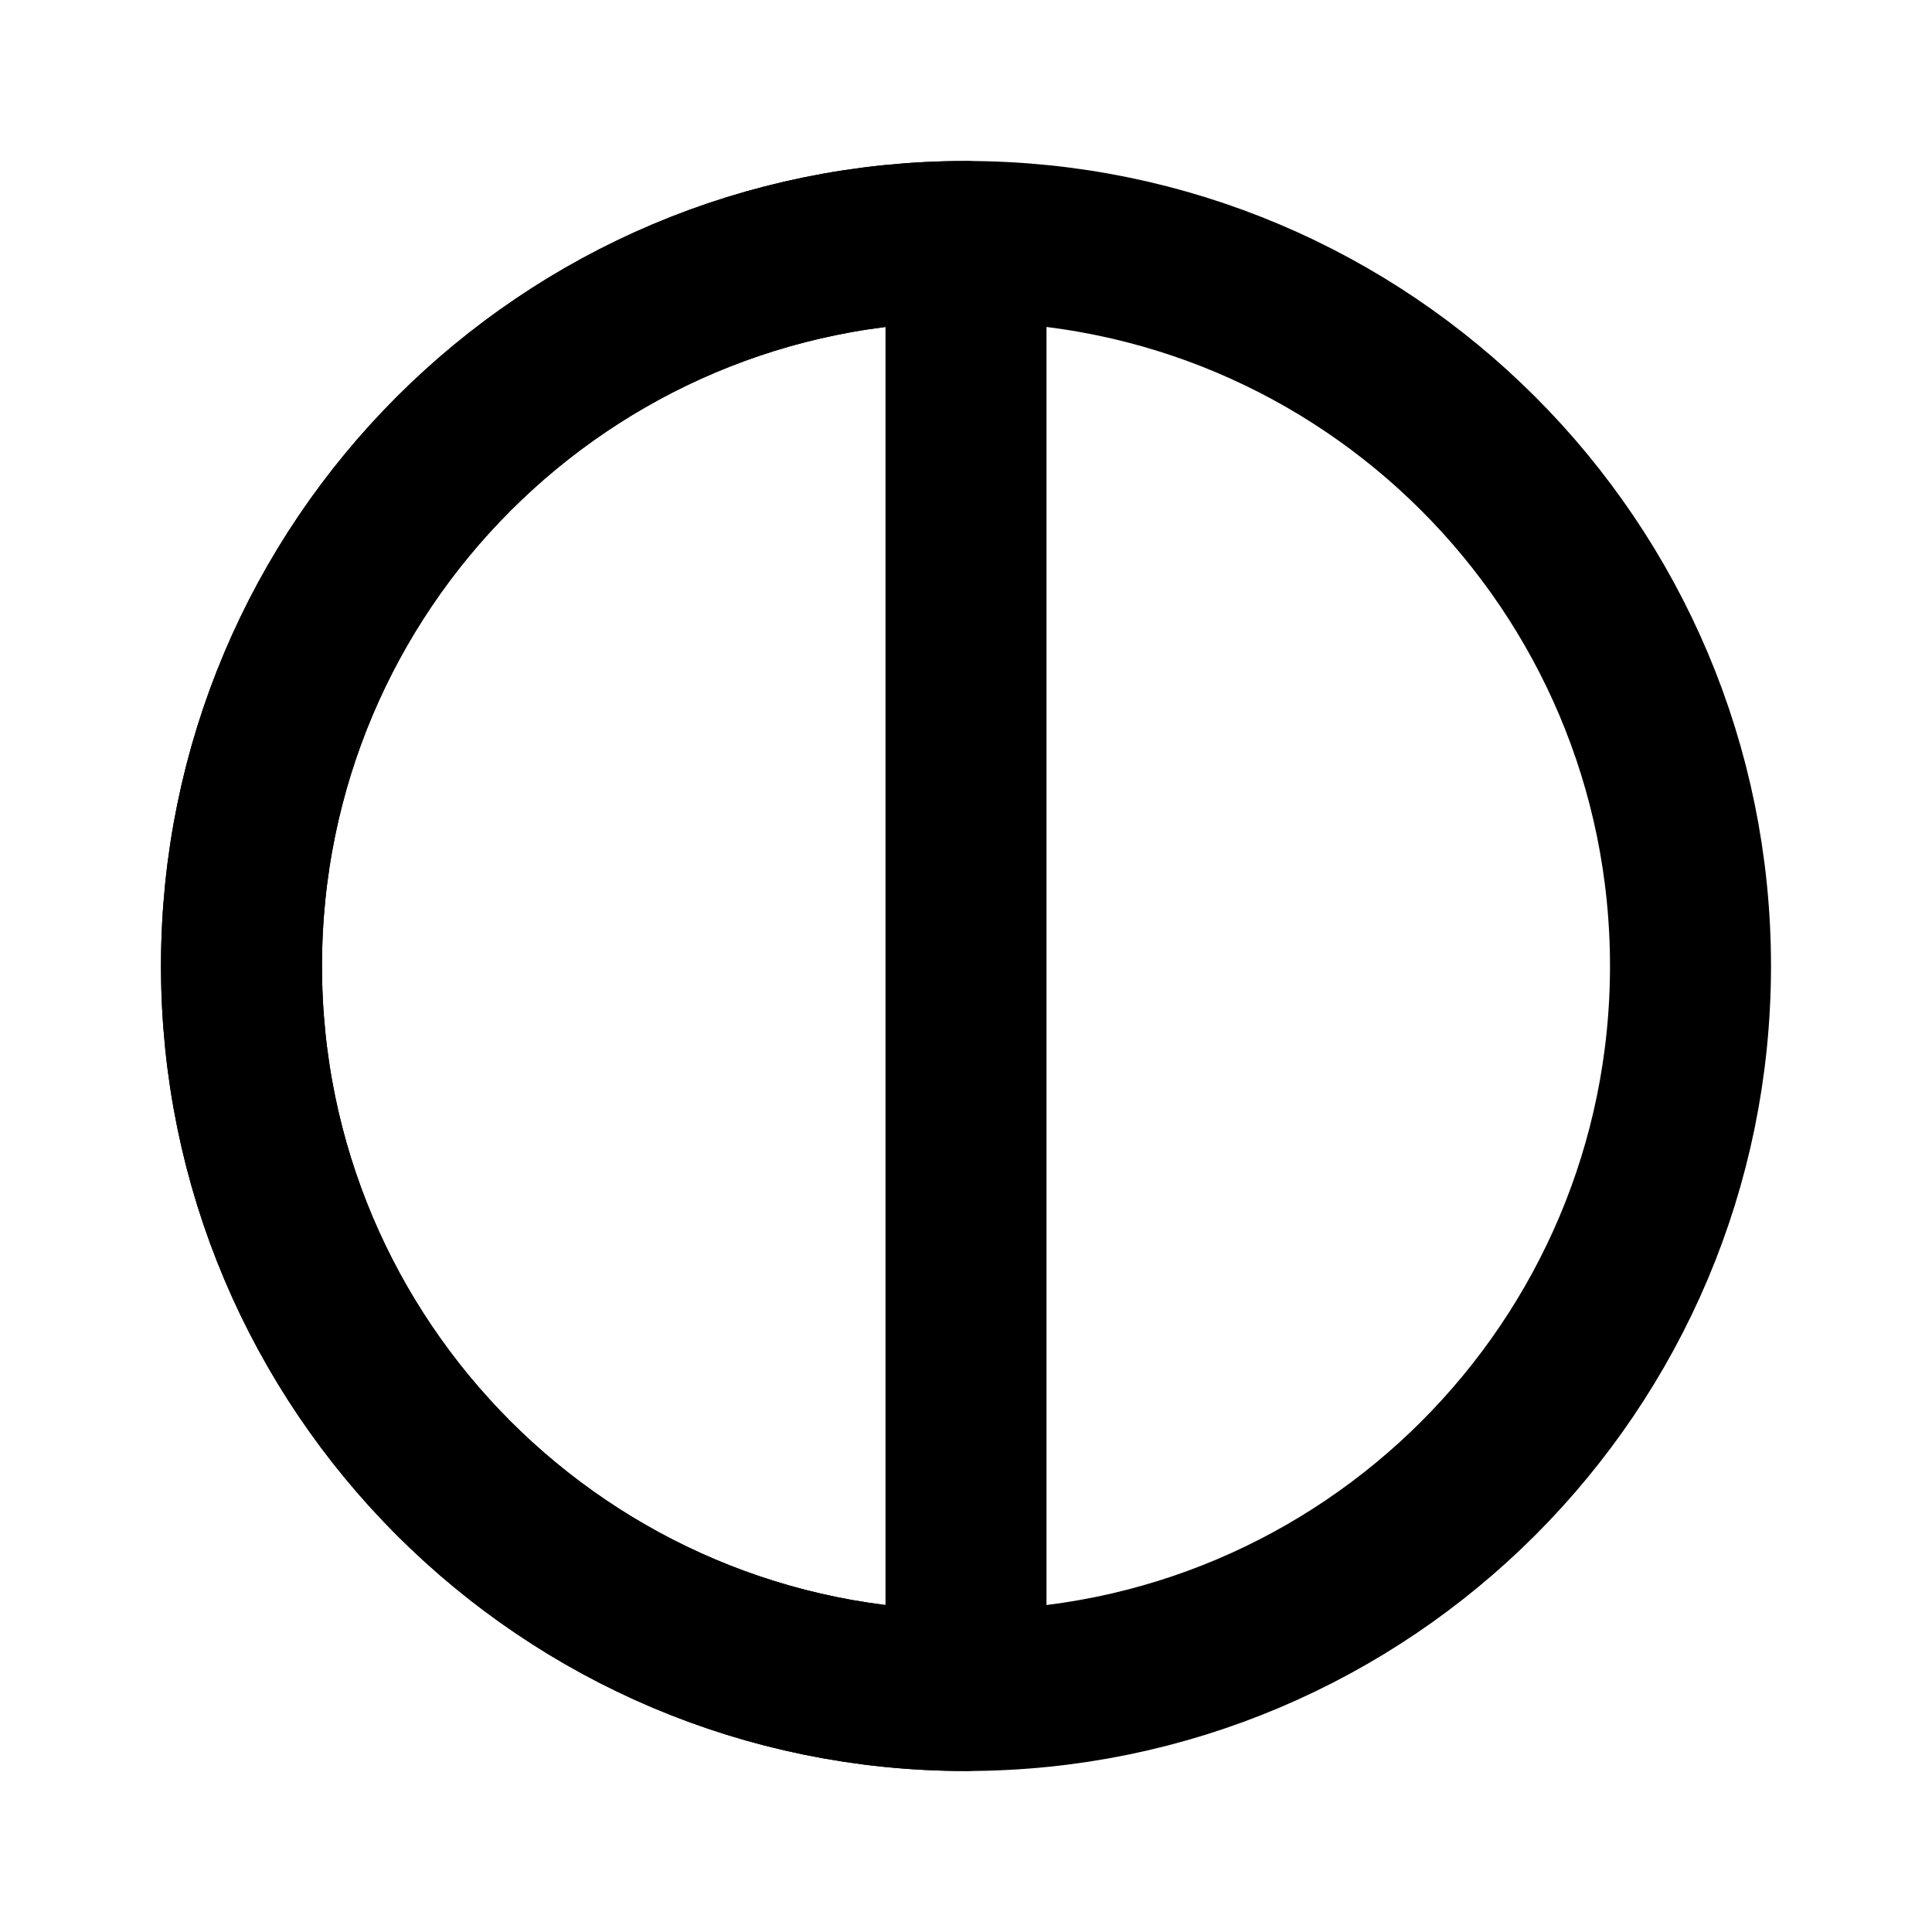
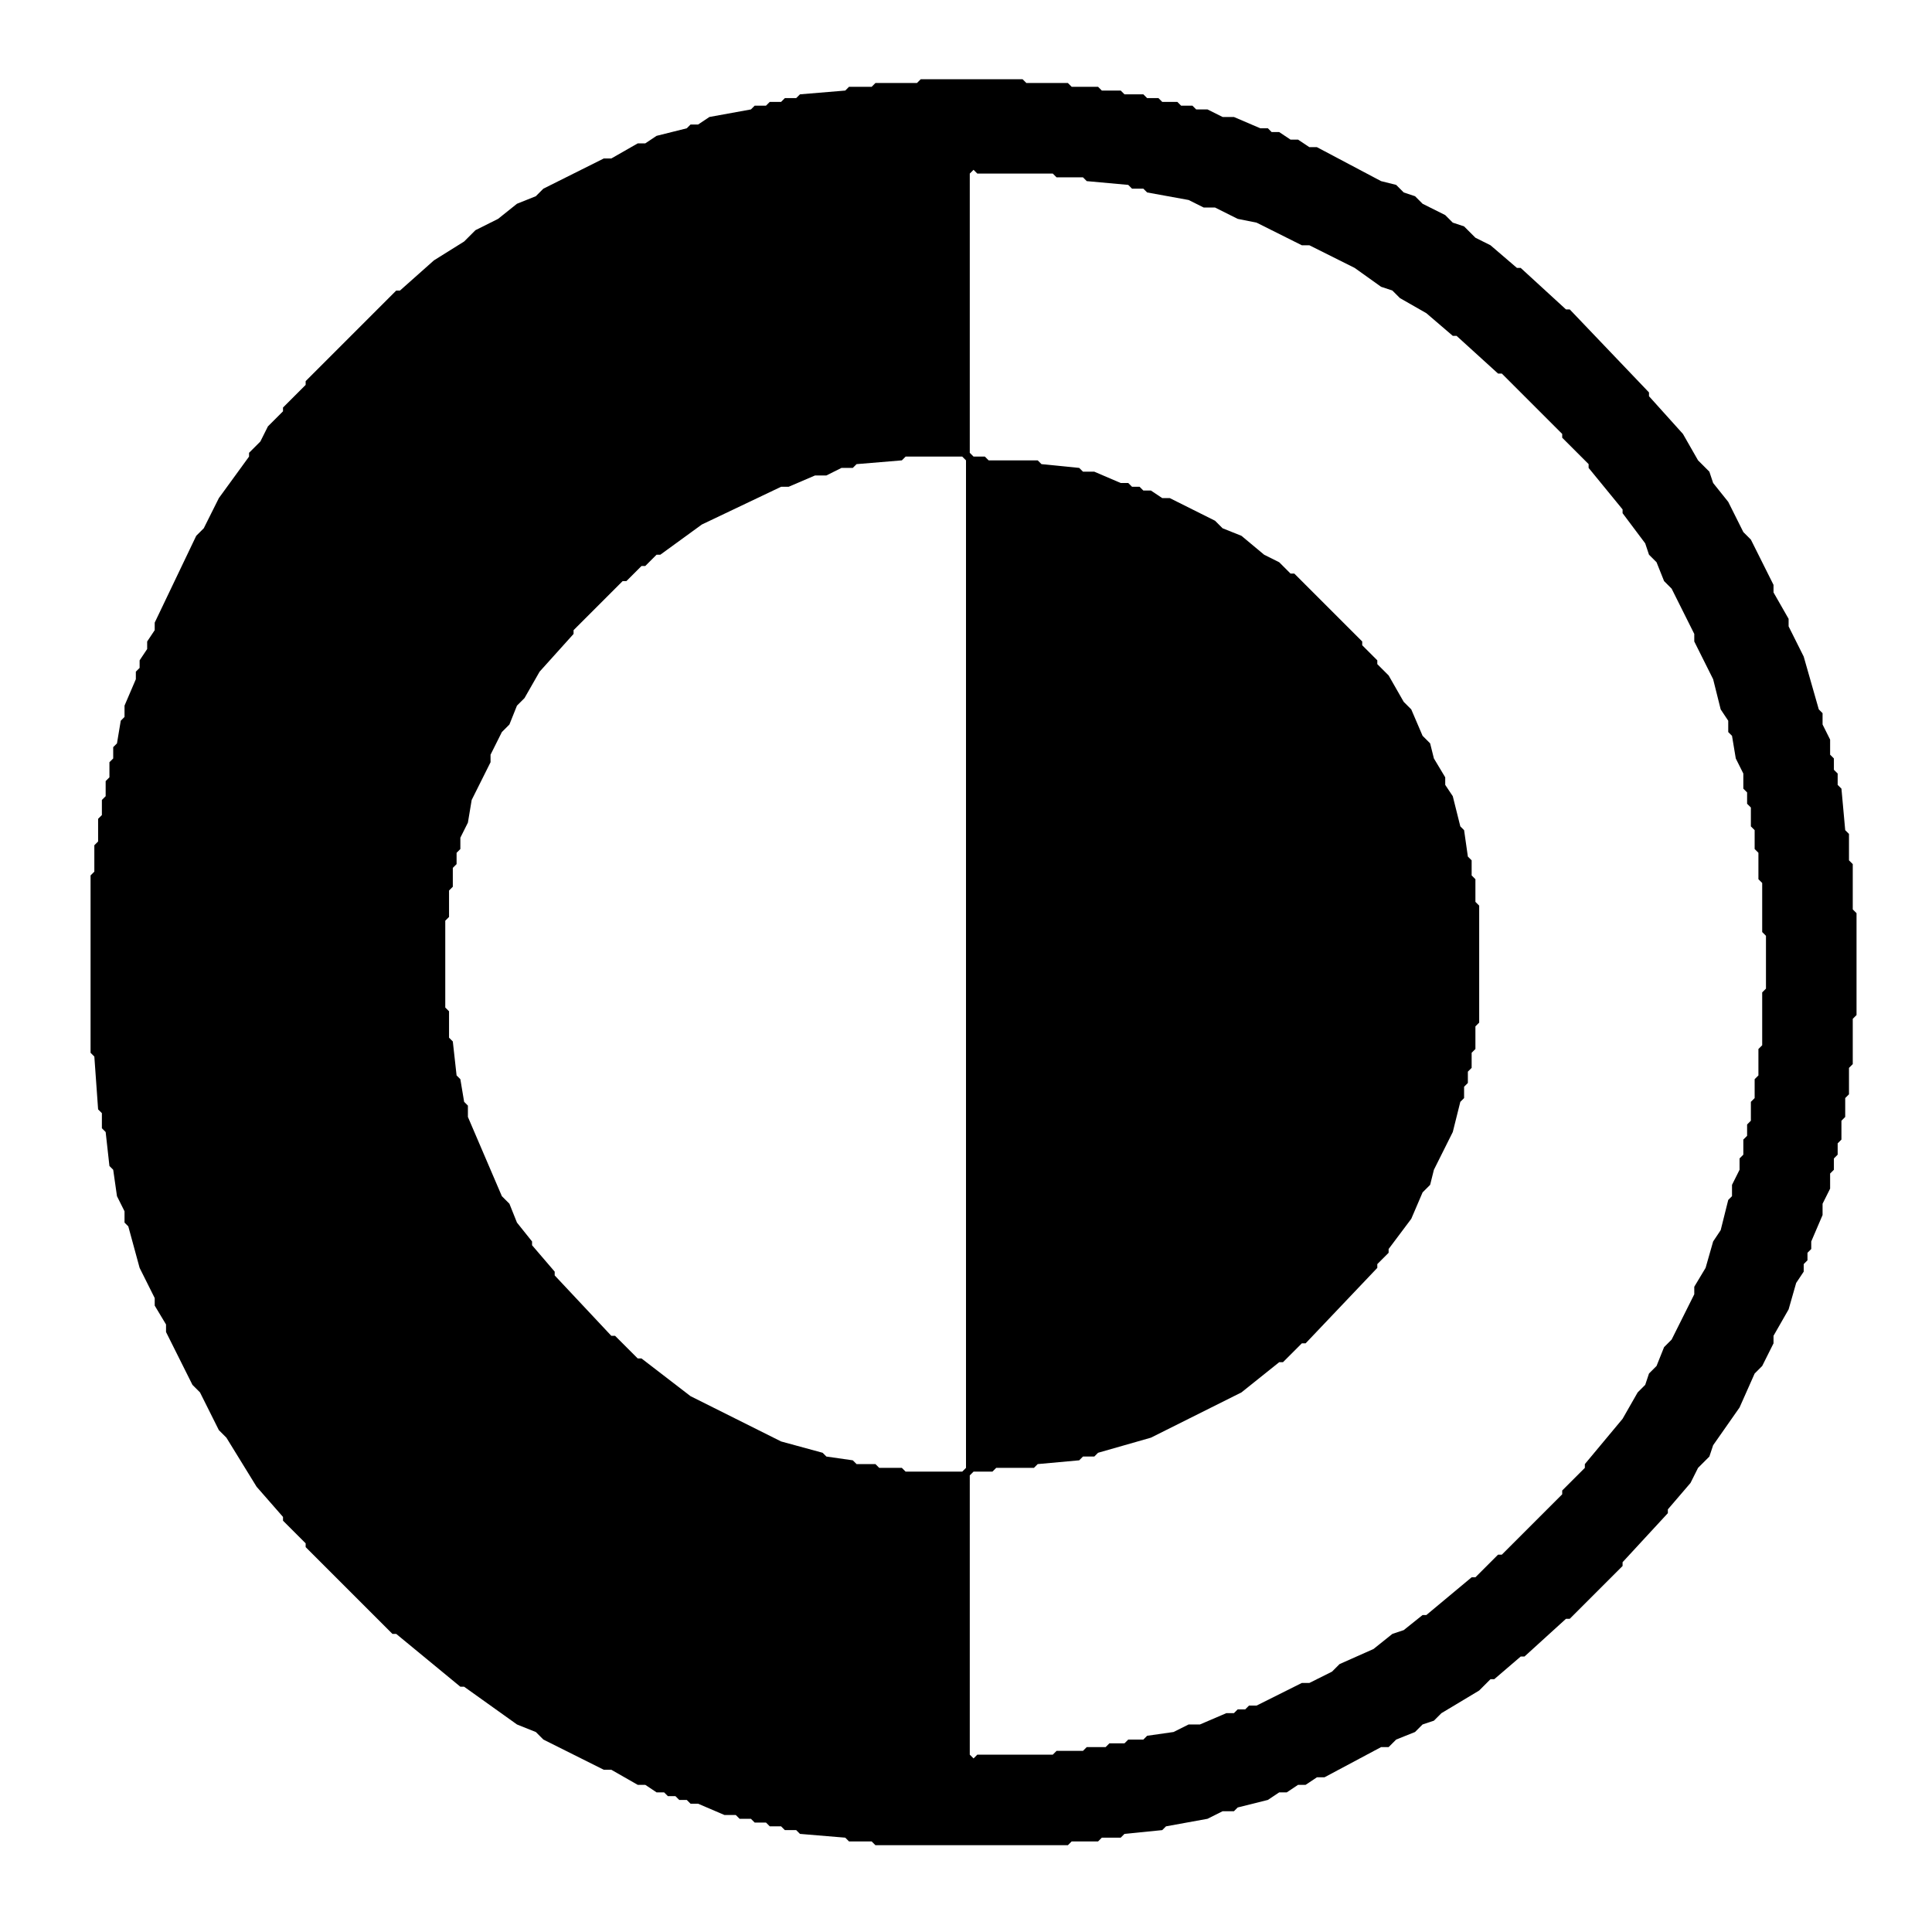
- <svg xmlns="http://www.w3.org/2000/svg" viewBox="0 0 24 24" fill="none">
-   <circle stroke="#000000" stroke-width="2" stroke-linecap="round" stroke-linejoin="round" cx="12" cy="12" r="9" />
-   <path stroke="#000000" stroke-width="2" stroke-linecap="round" stroke-linejoin="round" d="M12 3a9 9 0 0 0 0 18M12 3v18" />
+ <svg xmlns="http://www.w3.org/2000/svg" width="512" height="512" viewBox="0 0 512 512" fill="#000000" shape-rendering="geometricPrecision">
+   <path fill-rule="evenodd" clip-rule="evenodd" d="M 232 22 L 231 23 L 225 23 L 224 24 L 212 25 L 211 26 L 208 26 L 207 27 L 204 27 L 203 28 L 200 28 L 199 29 L 188 31 L 185 33 L 183 33 L 182 34 L 174 36 L 171 38 L 169 38 L 162 42 L 160 42 L 144 50 L 142 52 L 137 54 L 132 58 L 126 61 L 123 64 L 115 69 L 106 77 L 105 77 L 81 101 L 81 102 L 75 108 L 75 109 L 71 113 L 69 117 L 66 120 L 66 121 L 58 132 L 54 140 L 52 142 L 41 165 L 41 167 L 39 170 L 39 172 L 37 175 L 37 177 L 36 178 L 36 180 L 33 187 L 33 190 L 32 191 L 31 197 L 30 198 L 30 201 L 29 202 L 29 206 L 28 207 L 28 211 L 27 212 L 27 216 L 26 217 L 26 223 L 25 224 L 25 231 L 24 232 L 24 279 L 25 280 L 26 294 L 27 295 L 27 299 L 28 300 L 29 309 L 30 310 L 31 317 L 33 321 L 33 324 L 34 325 L 37 336 L 41 344 L 41 346 L 44 351 L 44 353 L 51 367 L 53 369 L 58 379 L 60 381 L 68 394 L 75 402 L 75 403 L 81 409 L 81 410 L 104 433 L 105 433 L 122 447 L 123 447 L 137 457 L 142 459 L 144 461 L 160 469 L 162 469 L 169 473 L 171 473 L 174 475 L 176 475 L 177 476 L 179 476 L 180 477 L 182 477 L 183 478 L 185 478 L 192 481 L 195 481 L 196 482 L 199 482 L 200 483 L 203 483 L 204 484 L 207 484 L 208 485 L 211 485 L 212 486 L 224 487 L 225 488 L 231 488 L 232 489 L 283 489 L 284 488 L 291 488 L 292 487 L 297 487 L 298 486 L 308 485 L 309 484 L 320 482 L 324 480 L 327 480 L 328 479 L 336 477 L 339 475 L 341 475 L 344 473 L 346 473 L 349 471 L 351 471 L 366 463 L 368 463 L 370 461 L 375 459 L 377 457 L 380 456 L 382 454 L 392 448 L 395 445 L 396 445 L 403 439 L 404 439 L 415 429 L 416 429 L 430 415 L 430 414 L 442 401 L 442 400 L 448 393 L 450 389 L 453 386 L 454 383 L 461 373 L 465 364 L 467 362 L 470 356 L 470 354 L 474 347 L 476 340 L 478 337 L 478 335 L 479 334 L 479 332 L 480 331 L 480 329 L 483 322 L 483 319 L 485 315 L 485 311 L 486 310 L 486 307 L 487 306 L 487 303 L 488 302 L 488 297 L 489 296 L 489 291 L 490 290 L 490 283 L 491 282 L 491 270 L 492 269 L 492 242 L 491 241 L 491 229 L 490 228 L 490 221 L 489 220 L 488 209 L 487 208 L 487 205 L 486 204 L 486 201 L 485 200 L 485 196 L 483 192 L 483 189 L 482 188 L 478 174 L 474 166 L 474 164 L 470 157 L 470 155 L 464 143 L 462 141 L 458 133 L 454 128 L 453 125 L 450 122 L 446 115 L 437 105 L 437 104 L 416 82 L 415 82 L 403 71 L 402 71 L 395 65 L 391 63 L 388 60 L 385 59 L 383 57 L 377 54 L 375 52 L 372 51 L 370 49 L 366 48 L 349 39 L 347 39 L 344 37 L 342 37 L 339 35 L 337 35 L 336 34 L 334 34 L 327 31 L 324 31 L 320 29 L 317 29 L 316 28 L 313 28 L 312 27 L 308 27 L 307 26 L 304 26 L 303 25 L 298 25 L 297 24 L 292 24 L 291 23 L 284 23 L 283 22 L 272 22 L 271 21 L 244 21 L 243 22 Z M 240 121 L 255 121 L 256 122 L 256 389 L 255 390 L 240 390 L 239 389 L 233 389 L 232 388 L 227 388 L 226 387 L 219 386 L 218 385 L 207 382 L 183 370 L 170 360 L 169 360 L 163 354 L 162 354 L 147 338 L 147 337 L 141 330 L 141 329 L 137 324 L 135 319 L 133 317 L 124 296 L 124 293 L 123 292 L 122 286 L 121 285 L 120 276 L 119 275 L 119 268 L 118 267 L 118 244 L 119 243 L 119 236 L 120 235 L 120 230 L 121 229 L 121 226 L 122 225 L 122 222 L 124 218 L 125 212 L 130 202 L 130 200 L 133 194 L 135 192 L 137 187 L 139 185 L 143 178 L 152 168 L 152 167 L 165 154 L 166 154 L 170 150 L 171 150 L 174 147 L 175 147 L 186 139 L 207 129 L 209 129 L 216 126 L 219 126 L 223 124 L 226 124 L 227 123 L 239 122 Z M 258 45 L 259 46 L 279 46 L 280 47 L 287 47 L 288 48 L 299 49 L 300 50 L 303 50 L 304 51 L 315 53 L 319 55 L 322 55 L 328 58 L 333 59 L 345 65 L 347 65 L 359 71 L 366 76 L 369 77 L 371 79 L 378 83 L 385 89 L 386 89 L 397 99 L 398 99 L 414 115 L 414 116 L 421 123 L 421 124 L 430 135 L 430 136 L 436 144 L 437 147 L 439 149 L 441 154 L 443 156 L 449 168 L 449 170 L 454 180 L 456 188 L 458 191 L 458 194 L 459 195 L 460 201 L 462 205 L 462 209 L 463 210 L 463 213 L 464 214 L 464 219 L 465 220 L 465 225 L 466 226 L 466 233 L 467 234 L 467 247 L 468 248 L 468 262 L 467 263 L 467 277 L 466 278 L 466 285 L 465 286 L 465 291 L 464 292 L 464 297 L 463 298 L 463 301 L 462 302 L 462 306 L 461 307 L 461 310 L 459 314 L 459 317 L 458 318 L 456 326 L 454 329 L 452 336 L 449 341 L 449 343 L 443 355 L 441 357 L 439 362 L 437 364 L 436 367 L 434 369 L 430 376 L 420 388 L 420 389 L 414 395 L 414 396 L 398 412 L 397 412 L 391 418 L 390 418 L 378 428 L 377 428 L 372 432 L 369 433 L 364 437 L 355 441 L 353 443 L 347 446 L 345 446 L 333 452 L 331 452 L 330 453 L 328 453 L 327 454 L 325 454 L 318 457 L 315 457 L 311 459 L 304 460 L 303 461 L 299 461 L 298 462 L 294 462 L 293 463 L 288 463 L 287 464 L 280 464 L 279 465 L 259 465 L 258 466 L 257 465 L 257 391 L 258 390 L 263 390 L 264 389 L 274 389 L 275 388 L 286 387 L 287 386 L 290 386 L 291 385 L 305 381 L 329 369 L 339 361 L 340 361 L 345 356 L 346 356 L 365 336 L 365 335 L 368 332 L 368 331 L 374 323 L 377 316 L 379 314 L 380 310 L 385 300 L 387 292 L 388 291 L 388 288 L 389 287 L 389 284 L 390 283 L 390 279 L 391 278 L 391 272 L 392 271 L 392 240 L 391 239 L 391 233 L 390 232 L 390 228 L 389 227 L 388 220 L 387 219 L 385 211 L 383 208 L 383 206 L 380 201 L 379 197 L 377 195 L 374 188 L 372 186 L 368 179 L 365 176 L 365 175 L 361 171 L 361 170 L 343 152 L 342 152 L 339 149 L 335 147 L 329 142 L 324 140 L 322 138 L 310 132 L 308 132 L 305 130 L 303 130 L 302 129 L 300 129 L 299 128 L 297 128 L 290 125 L 287 125 L 286 124 L 276 123 L 275 122 L 262 122 L 261 121 L 258 121 L 257 120 L 257 46 Z" />
</svg>
